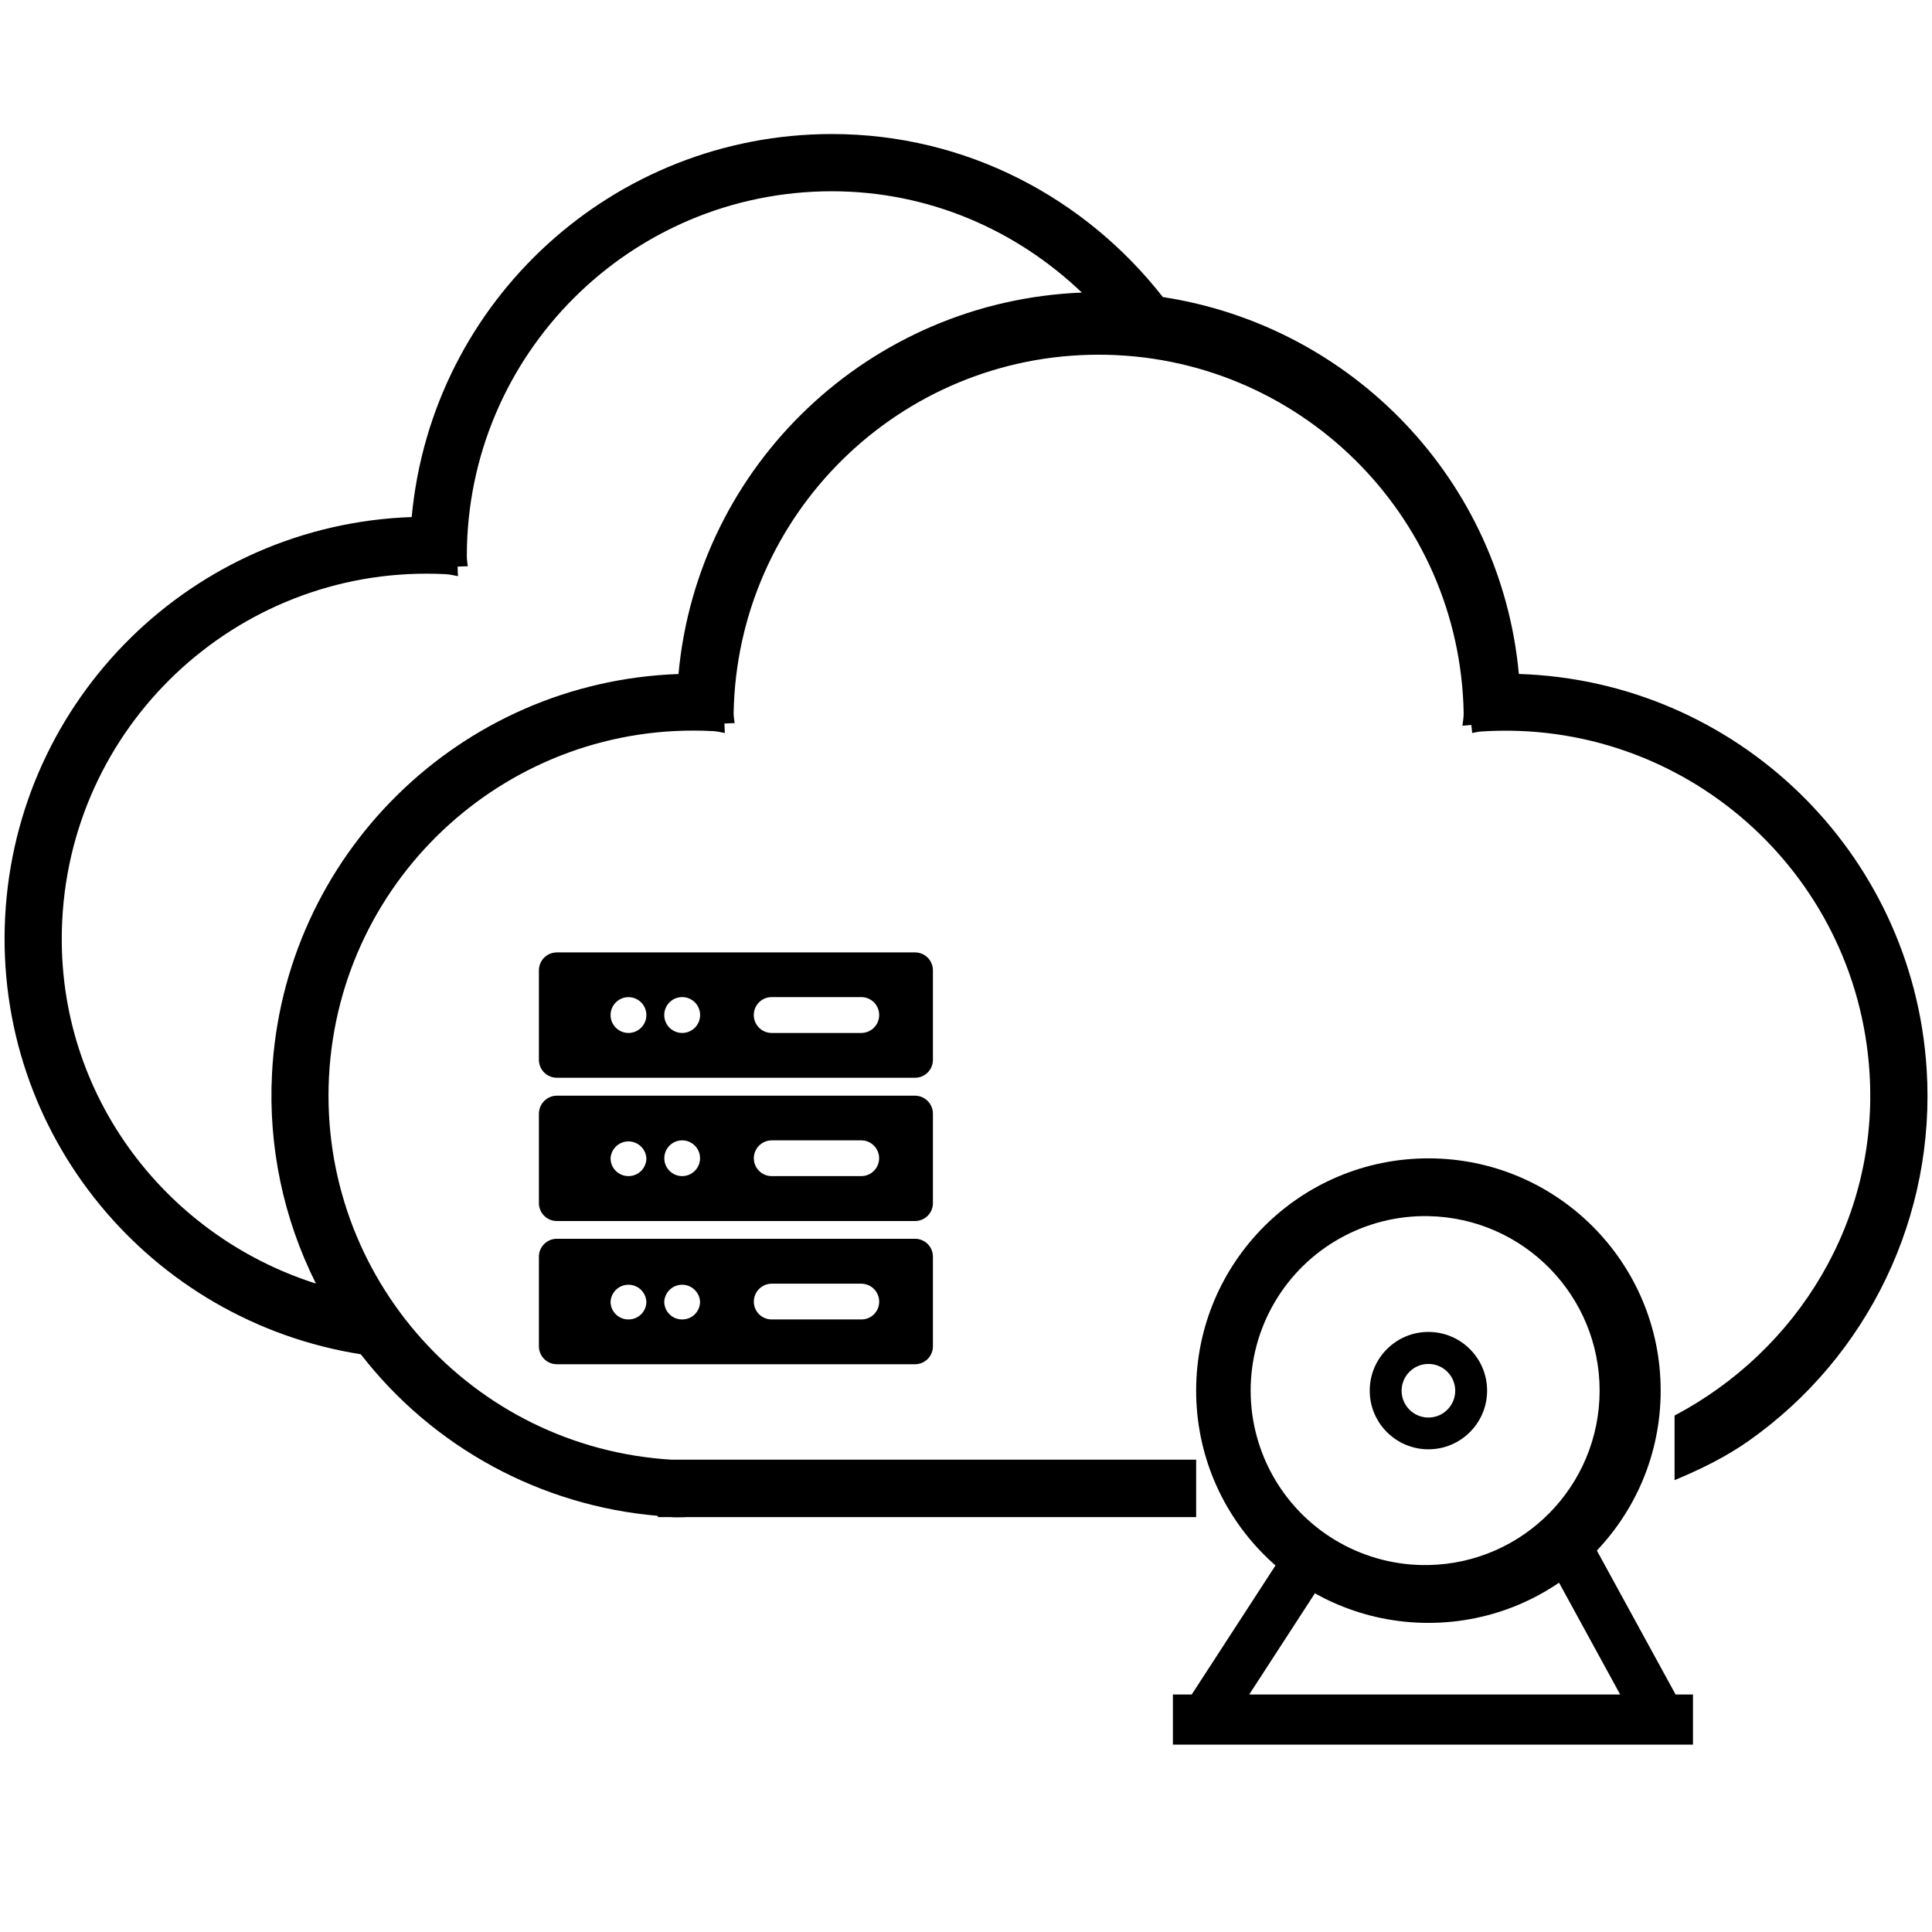
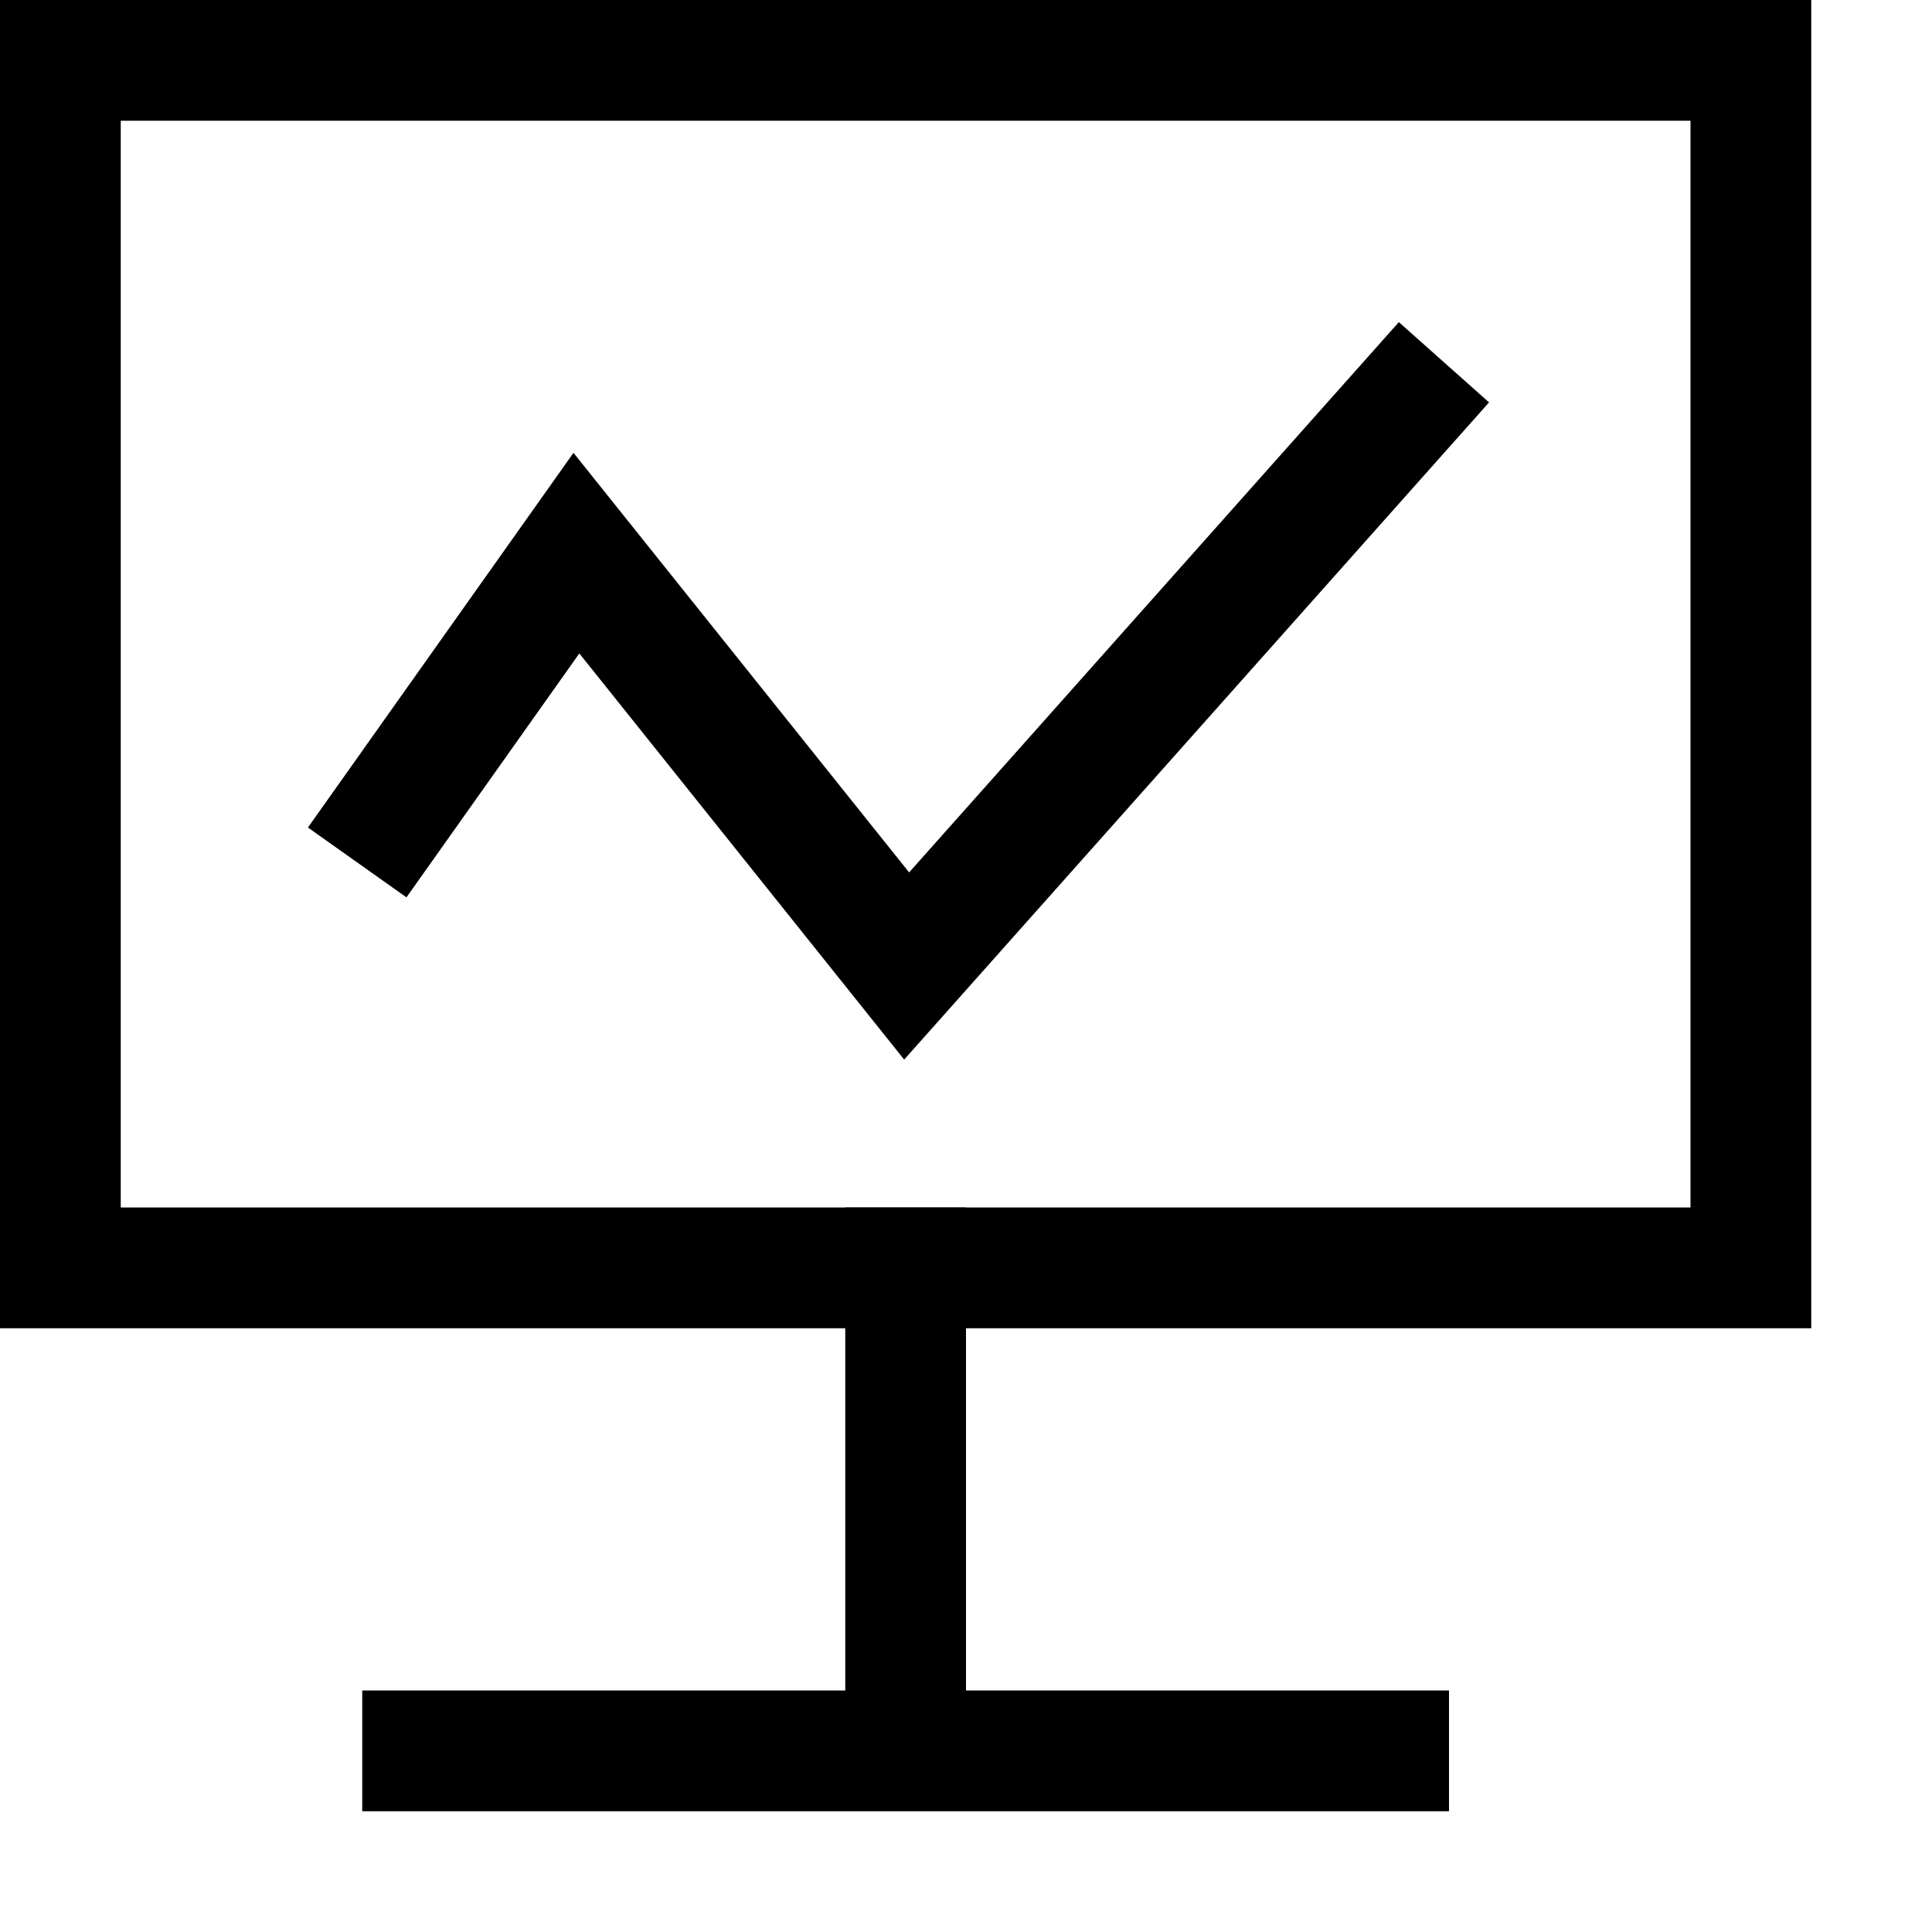
- <svg xmlns="http://www.w3.org/2000/svg" t="1651755293142" class="icon" viewBox="0 0 1024 1024" version="1.1" p-id="3715" width="200" height="200">
+ <svg xmlns="http://www.w3.org/2000/svg" t="1543827393750" class="icon" style="" viewBox="0 0 1024 1024" version="1.1" p-id="4695" width="200" height="200">
  <defs>
-     <style type="text/css">@font-face { font-family: feedback-iconfont; src: url("//at.alicdn.com/t/font_1031158_u69w8yhxdu.woff2?t=1630033759944") format("woff2"), url("//at.alicdn.com/t/font_1031158_u69w8yhxdu.woff?t=1630033759944") format("woff"), url("//at.alicdn.com/t/font_1031158_u69w8yhxdu.ttf?t=1630033759944") format("truetype"); }
+     <style type="text/css">@font-face { font-family: rbicon; src: url("chrome-extension://dipiagiiohfljcicegpgffpbnjmgjcnf/fonts/rbicon.woff2") format("woff2"); font-weight: normal; font-style: normal; }
</style>
  </defs>
-   <path d="M757.088 613.952a123.104 123.104 0 0 0 0 246.208 123.104 123.104 0 1 0 0-246.208z m0 215.552a92.48 92.48 0 1 1-0.032-184.928 92.48 92.48 0 0 1 0.032 184.928z" p-id="3716" />
-   <path d="M757.088 705.952a31.104 31.104 0 1 0 0 62.208 31.104 31.104 0 0 0 0-62.208z m0 45.376a14.208 14.208 0 1 1 0-28.416 14.176 14.176 0 1 1 0 28.416zM888.096 898.112l-51.232-93.664-24.032 9.728 45.888 83.936h-196.608l46.528-71.68-23.264-11.104-53.728 82.784h-9.984v26.56h275.648v-26.56h-9.216z" p-id="3717" />
-   <path d="M805.024 357.216c-9.44-102.56-88.128-184.352-188.704-199.776-40.864-52.256-103.872-86.4-175.456-86.4a223.68 223.68 0 0 0-222.656 203.008 223.616 223.616 0 0 0-215.488 211.968c-5.888 115.456 76.96 214.144 188.512 231.776a223.04 223.04 0 0 0 157.44 85.632v0.672h7.072l0.384 0.064c2.368 0.128 4.704 0 7.04 0v-0.064h270.816v-30.432h-278.016a193.44 193.44 0 0 1-181.6-202.88 193.504 193.504 0 0 1 203.2-183.296c2.112 0.032 4.416 0.608 6.592 1.024a124.608 124.608 0 0 0-0.192-5.024c1.824-0.096 3.616-0.224 5.408-0.224-0.192-1.76-0.544-3.456-0.544-5.28a193.504 193.504 0 0 1 386.944 0c0 2.272-0.352 4.448-0.672 6.688 1.568-0.192 3.136-0.256 4.736-0.416 0.128 1.408 0.352 2.848 0.448 4.256 1.696-0.32 3.392-0.768 5.184-0.832a193.472 193.472 0 0 1 205.408 180.704c5.024 78.368-38.144 147.488-103.328 181.888v34.24c13.824-5.76 27.232-12.32 39.264-20.8a223.648 223.648 0 0 0 94.336-197.184 223.68 223.68 0 0 0-216.128-209.312z m-445.408 0.032a223.584 223.584 0 0 0-215.456 212 222.08 222.08 0 0 0 23.296 111.072c-81.568-25.952-139.104-103.2-134.464-192.672A193.472 193.472 0 0 1 236.16 304.32c2.176 0.096 4.384 0.64 6.592 1.056a68.032 68.032 0 0 1-0.192-5.056c1.792-0.064 3.552-0.192 5.376-0.192-0.192-1.76-0.512-3.488-0.512-5.28a193.472 193.472 0 0 1 193.408-193.472c51.68 0 97.984 20.672 132.576 53.696-112.352 4.48-203.616 91.264-213.792 202.176z" p-id="3718" />
-   <path d="M484.992 656.576H295.136a9.504 9.504 0 0 0-9.504 9.504v47.488c0 5.248 4.256 9.504 9.504 9.504h189.856a9.472 9.472 0 0 0 9.472-9.504v-47.488a9.472 9.472 0 0 0-9.472-9.504z m-151.872 42.752a9.376 9.376 0 0 1-9.504-9.44 9.504 9.504 0 0 1 18.976 0 9.408 9.408 0 0 1-9.472 9.44z m28.448 0a9.408 9.408 0 0 1-9.504-9.44 9.504 9.504 0 0 1 18.976 0 9.376 9.376 0 0 1-9.472 9.44z m94.912 0h-47.456a9.408 9.408 0 0 1-9.472-9.44c0-5.248 4.256-9.504 9.472-9.504h47.456c5.248 0 9.504 4.256 9.504 9.504a9.376 9.376 0 0 1-9.504 9.44z m28.512-118.592H295.136a9.568 9.568 0 0 0-9.504 9.568v47.36c0 5.248 4.256 9.504 9.504 9.504h189.856a9.472 9.472 0 0 0 9.472-9.504v-47.36a9.536 9.536 0 0 0-9.472-9.568zM333.12 623.36c-5.28 0-9.504-4.192-9.504-9.44a9.504 9.504 0 0 1 18.976 0 9.44 9.44 0 0 1-9.472 9.44z m28.448 0a9.44 9.44 0 1 1 0-18.944 9.472 9.472 0 0 1 0 18.944z m94.912 0h-47.456c-5.216 0-9.472-4.192-9.472-9.44s4.256-9.504 9.472-9.504h47.456a9.44 9.44 0 1 1 0 18.944z m28.512-118.56H295.136a9.504 9.504 0 0 0-9.504 9.504v47.424c0 5.248 4.256 9.504 9.504 9.504h189.856a9.472 9.472 0 0 0 9.472-9.504v-47.424a9.472 9.472 0 0 0-9.472-9.504z m-151.872 42.688a9.472 9.472 0 1 1-0.032-18.976 9.472 9.472 0 0 1 0.032 18.976z m28.448 0a9.504 9.504 0 1 1 0-19.008 9.504 9.504 0 0 1 0 19.008z m94.912 0h-47.456a9.504 9.504 0 0 1 0-19.008h47.456a9.504 9.504 0 0 1 0 19.008z" p-id="3719" />
+   <path d="M64 64V640H896V64H64zM0 0h960v704H0V0z" p-id="4696" />
+   <path d="M192 896H768v64H192zM448 640H512v256h-64z" p-id="4697" />
+   <path d="M479.232 561.604l309.99-348.331-47.804-42.547-259.567 291.669L303.957 240.009 163.209 438.605l52.224 37.009 91.622-129.28z" p-id="4698" />
</svg>
